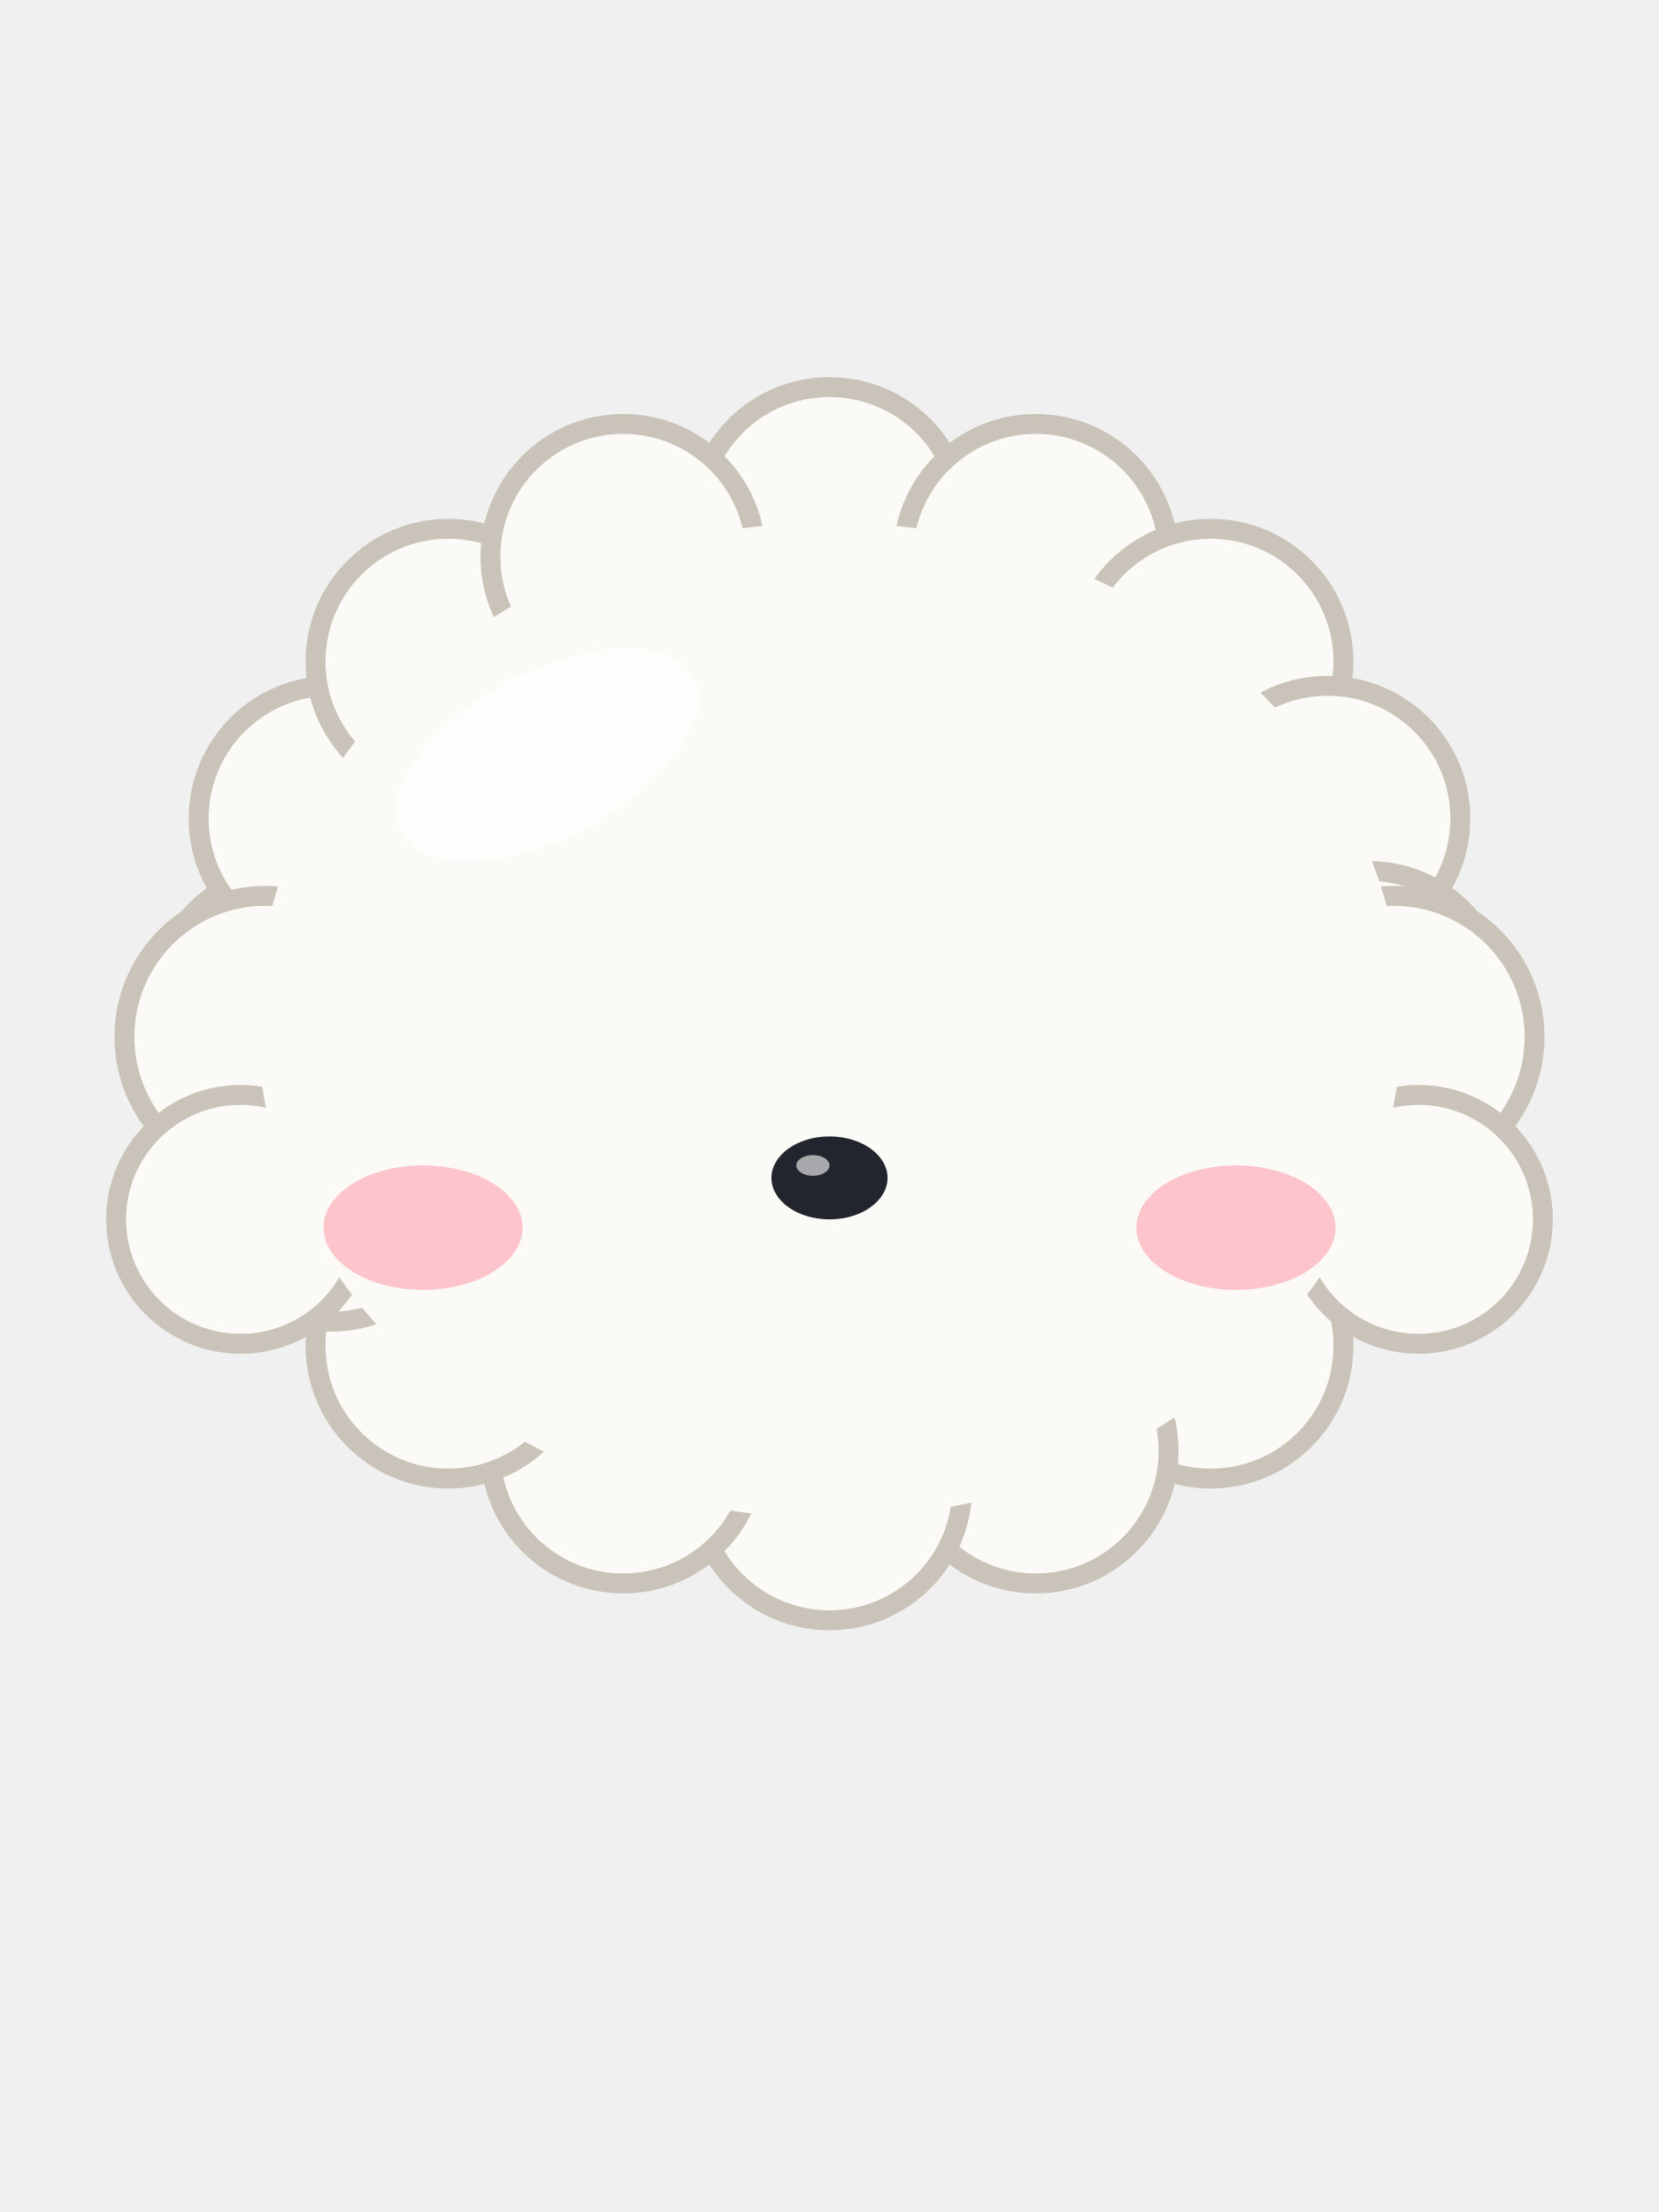
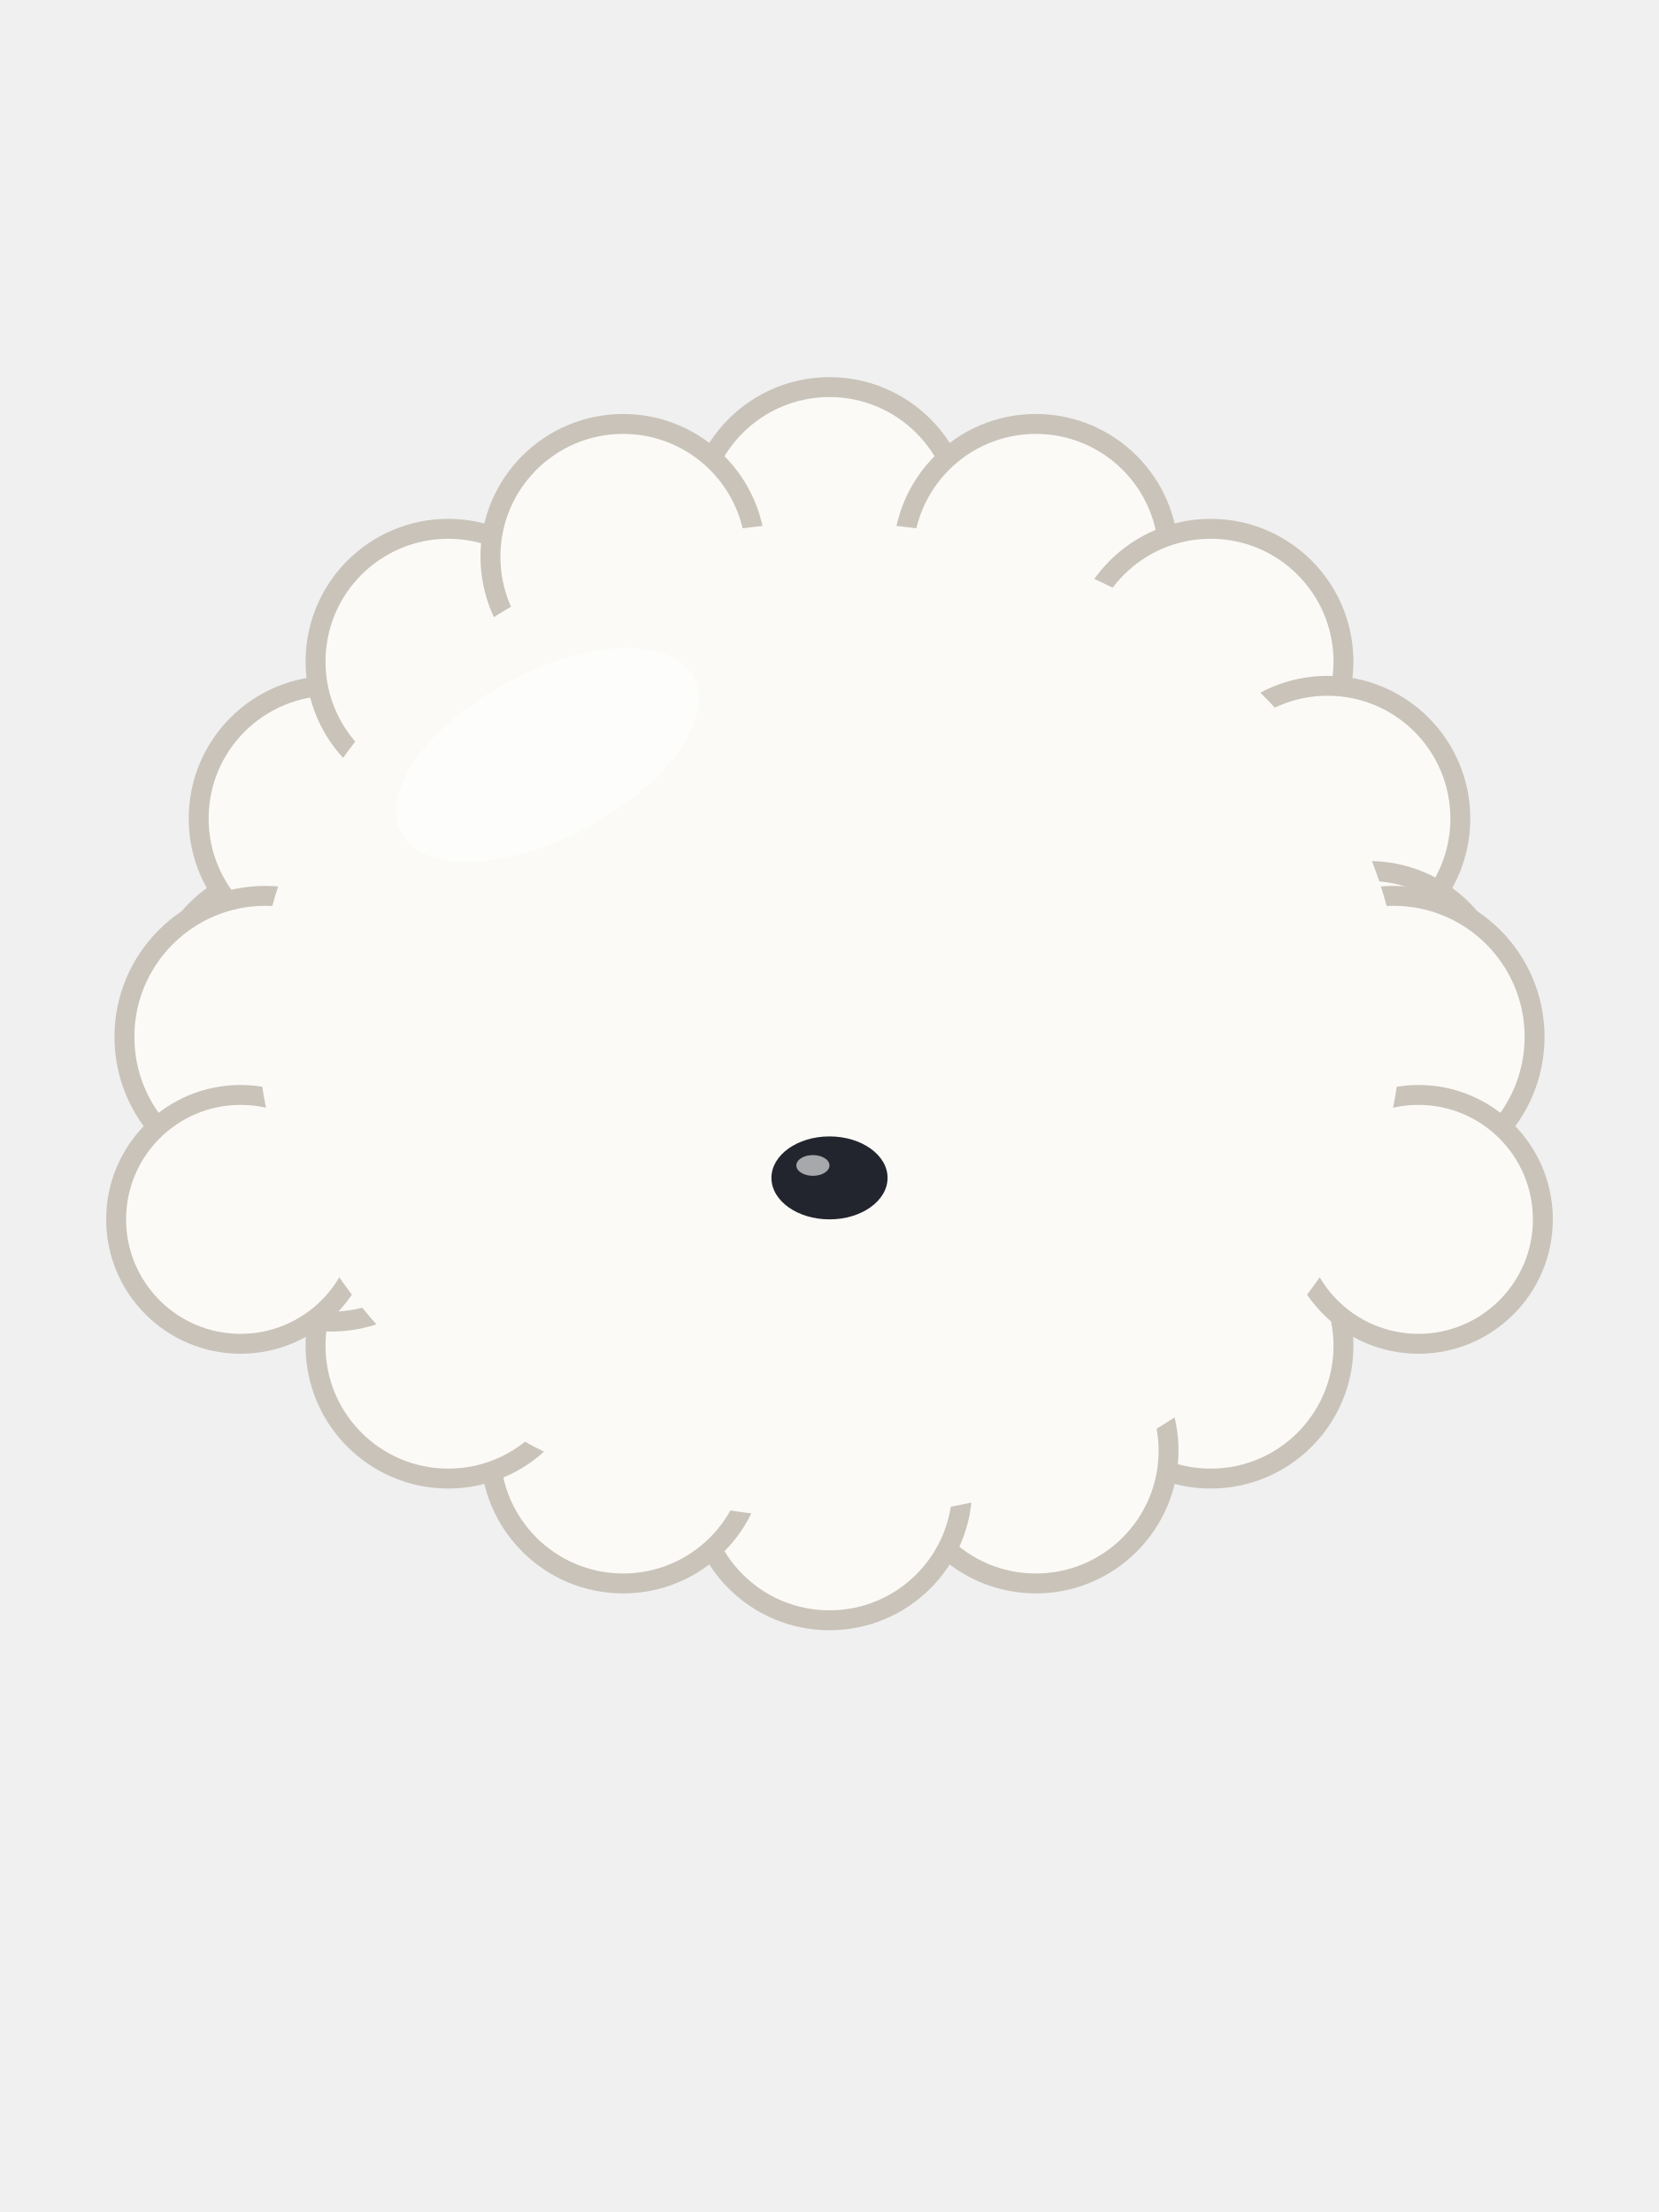
<svg xmlns="http://www.w3.org/2000/svg" viewBox="0 0 240 320">
  <circle cx="120" cy="75.2" r="19.2" fill="#FBFAF6" stroke="#C9C3BA" stroke-width="2.88" />
  <circle cx="149.85" cy="80.53" r="19.2" fill="#FBFAF6" stroke="#C9C3BA" stroke-width="2.88" />
  <circle cx="175.15" cy="95.7" r="19.2" fill="#FBFAF6" stroke="#C9C3BA" stroke-width="2.88" />
  <circle cx="192.06" cy="118.41" r="19.2" fill="#FBFAF6" stroke="#C9C3BA" stroke-width="2.88" />
  <circle cx="198" cy="145.2" r="19.2" fill="#FBFAF6" stroke="#C9C3BA" stroke-width="2.88" />
  <circle cx="192.06" cy="171.99" r="19.2" fill="#FBFAF6" stroke="#C9C3BA" stroke-width="2.88" />
  <circle cx="175.15" cy="194.7" r="19.2" fill="#FBFAF6" stroke="#C9C3BA" stroke-width="2.88" />
  <circle cx="149.85" cy="209.87" r="19.2" fill="#FBFAF6" stroke="#C9C3BA" stroke-width="2.88" />
  <circle cx="120" cy="215.2" r="19.2" fill="#FBFAF6" stroke="#C9C3BA" stroke-width="2.88" />
  <circle cx="90.15" cy="209.87" r="19.2" fill="#FBFAF6" stroke="#C9C3BA" stroke-width="2.88" />
  <circle cx="64.85" cy="194.7" r="19.2" fill="#FBFAF6" stroke="#C9C3BA" stroke-width="2.88" />
  <circle cx="47.94" cy="171.99" r="19.2" fill="#FBFAF6" stroke="#C9C3BA" stroke-width="2.88" />
  <circle cx="42" cy="145.2" r="19.2" fill="#FBFAF6" stroke="#C9C3BA" stroke-width="2.88" />
  <circle cx="47.94" cy="118.41" r="19.2" fill="#FBFAF6" stroke="#C9C3BA" stroke-width="2.88" />
  <circle cx="64.85" cy="95.7" r="19.2" fill="#FBFAF6" stroke="#C9C3BA" stroke-width="2.88" />
  <circle cx="90.15" cy="80.53" r="19.2" fill="#FBFAF6" stroke="#C9C3BA" stroke-width="2.88" />
  <circle cx="38.4" cy="150" r="20.4" fill="#FBFAF6" stroke="#C9C3BA" stroke-width="2.88" />
  <circle cx="34.8" cy="176.4" r="18" fill="#FBFAF6" stroke="#C9C3BA" stroke-width="2.88" />
  <circle cx="201.6" cy="150" r="20.4" fill="#FBFAF6" stroke="#C9C3BA" stroke-width="2.88" />
  <circle cx="205.2" cy="176.4" r="18" fill="#FBFAF6" stroke="#C9C3BA" stroke-width="2.88" />
  <ellipse cx="120" cy="147.6" rx="82.8" ry="72" fill="#FBFAF6" />
  <path d="M 100.39 97.93 C 103.5 103.78 96.54 113.57 84.83 119.8 C 73.13 126.02 61.12 126.32 58.01 120.47 C 54.9 114.62 61.86 104.83 73.57 98.6 C 85.27 92.38 97.28 92.08 100.39 97.93 Z" fill="#FFFFFF" fill-opacity="0.5" />
-   <ellipse cx="61.2" cy="177.6" rx="14.4" ry="9" fill="#FF8FA3" fill-opacity="0.5" />
-   <ellipse cx="178.8" cy="177.6" rx="14.4" ry="9" fill="#FF8FA3" fill-opacity="0.5" />
  <ellipse cx="120" cy="170.4" rx="8.4" ry="6" fill="#22252E" />
  <ellipse cx="117.6" cy="168.6" rx="2.4" ry="1.5" fill="#FFFFFF" fill-opacity="0.6" />
</svg>
